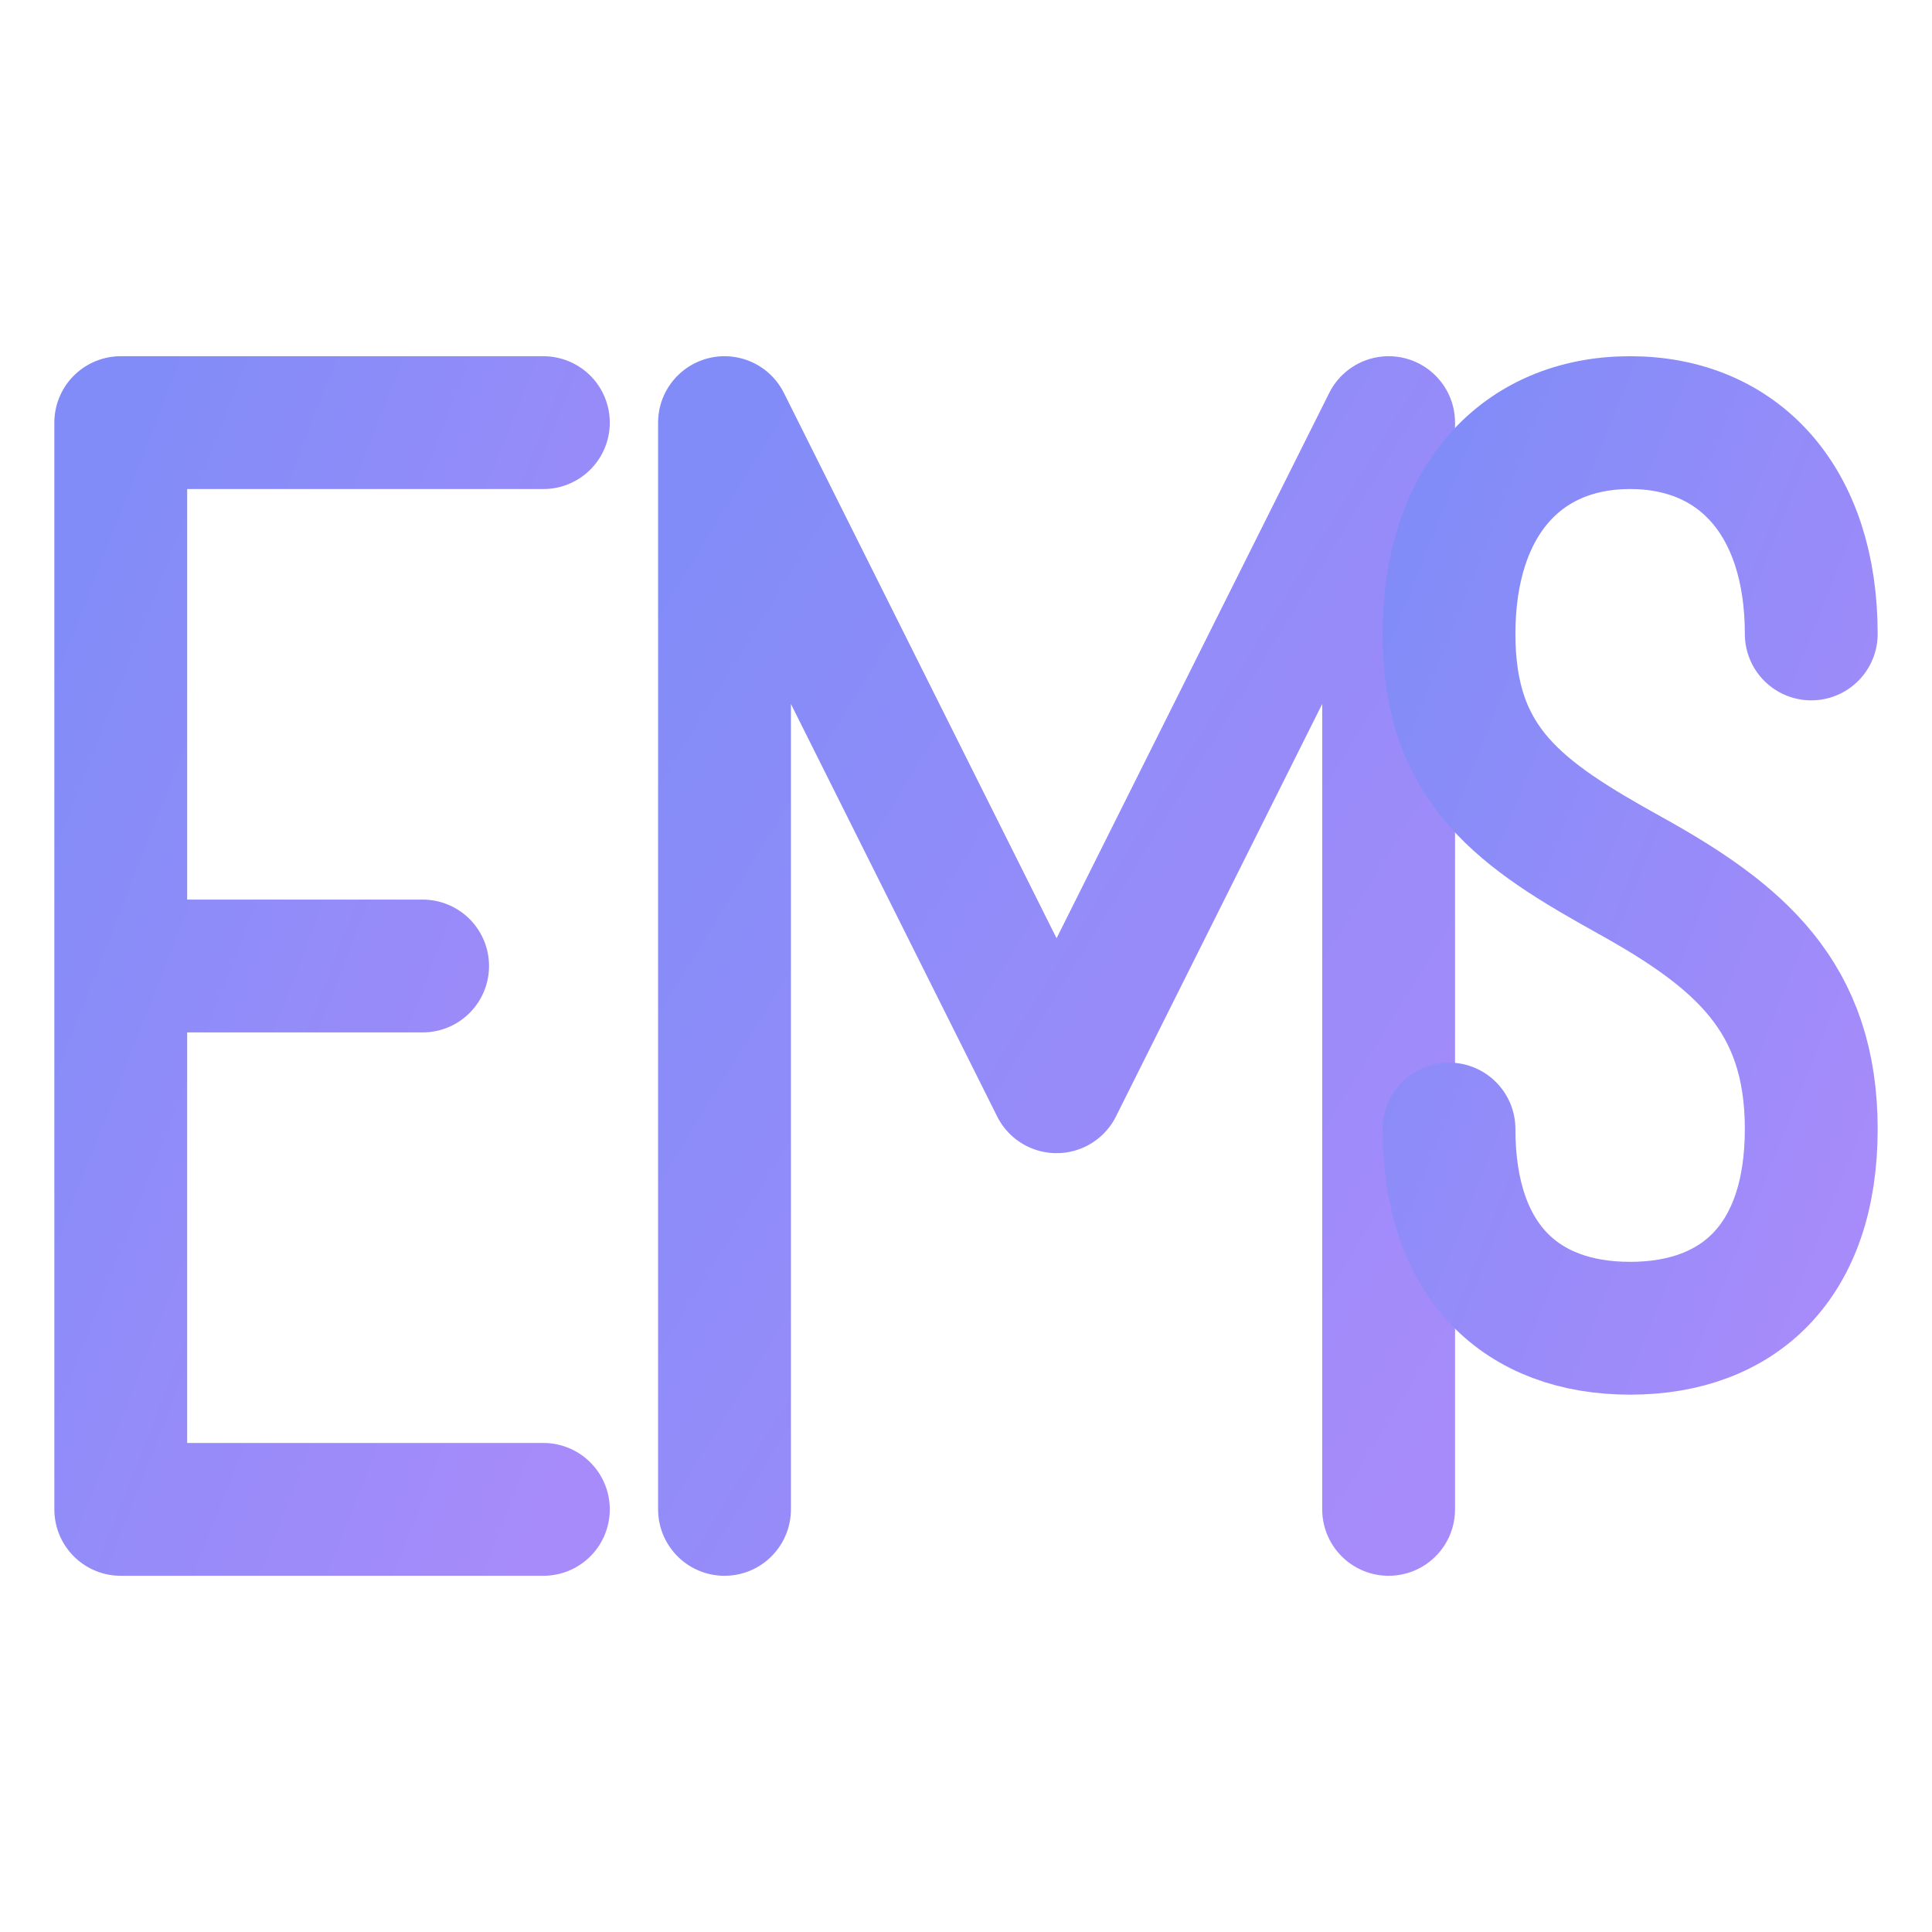
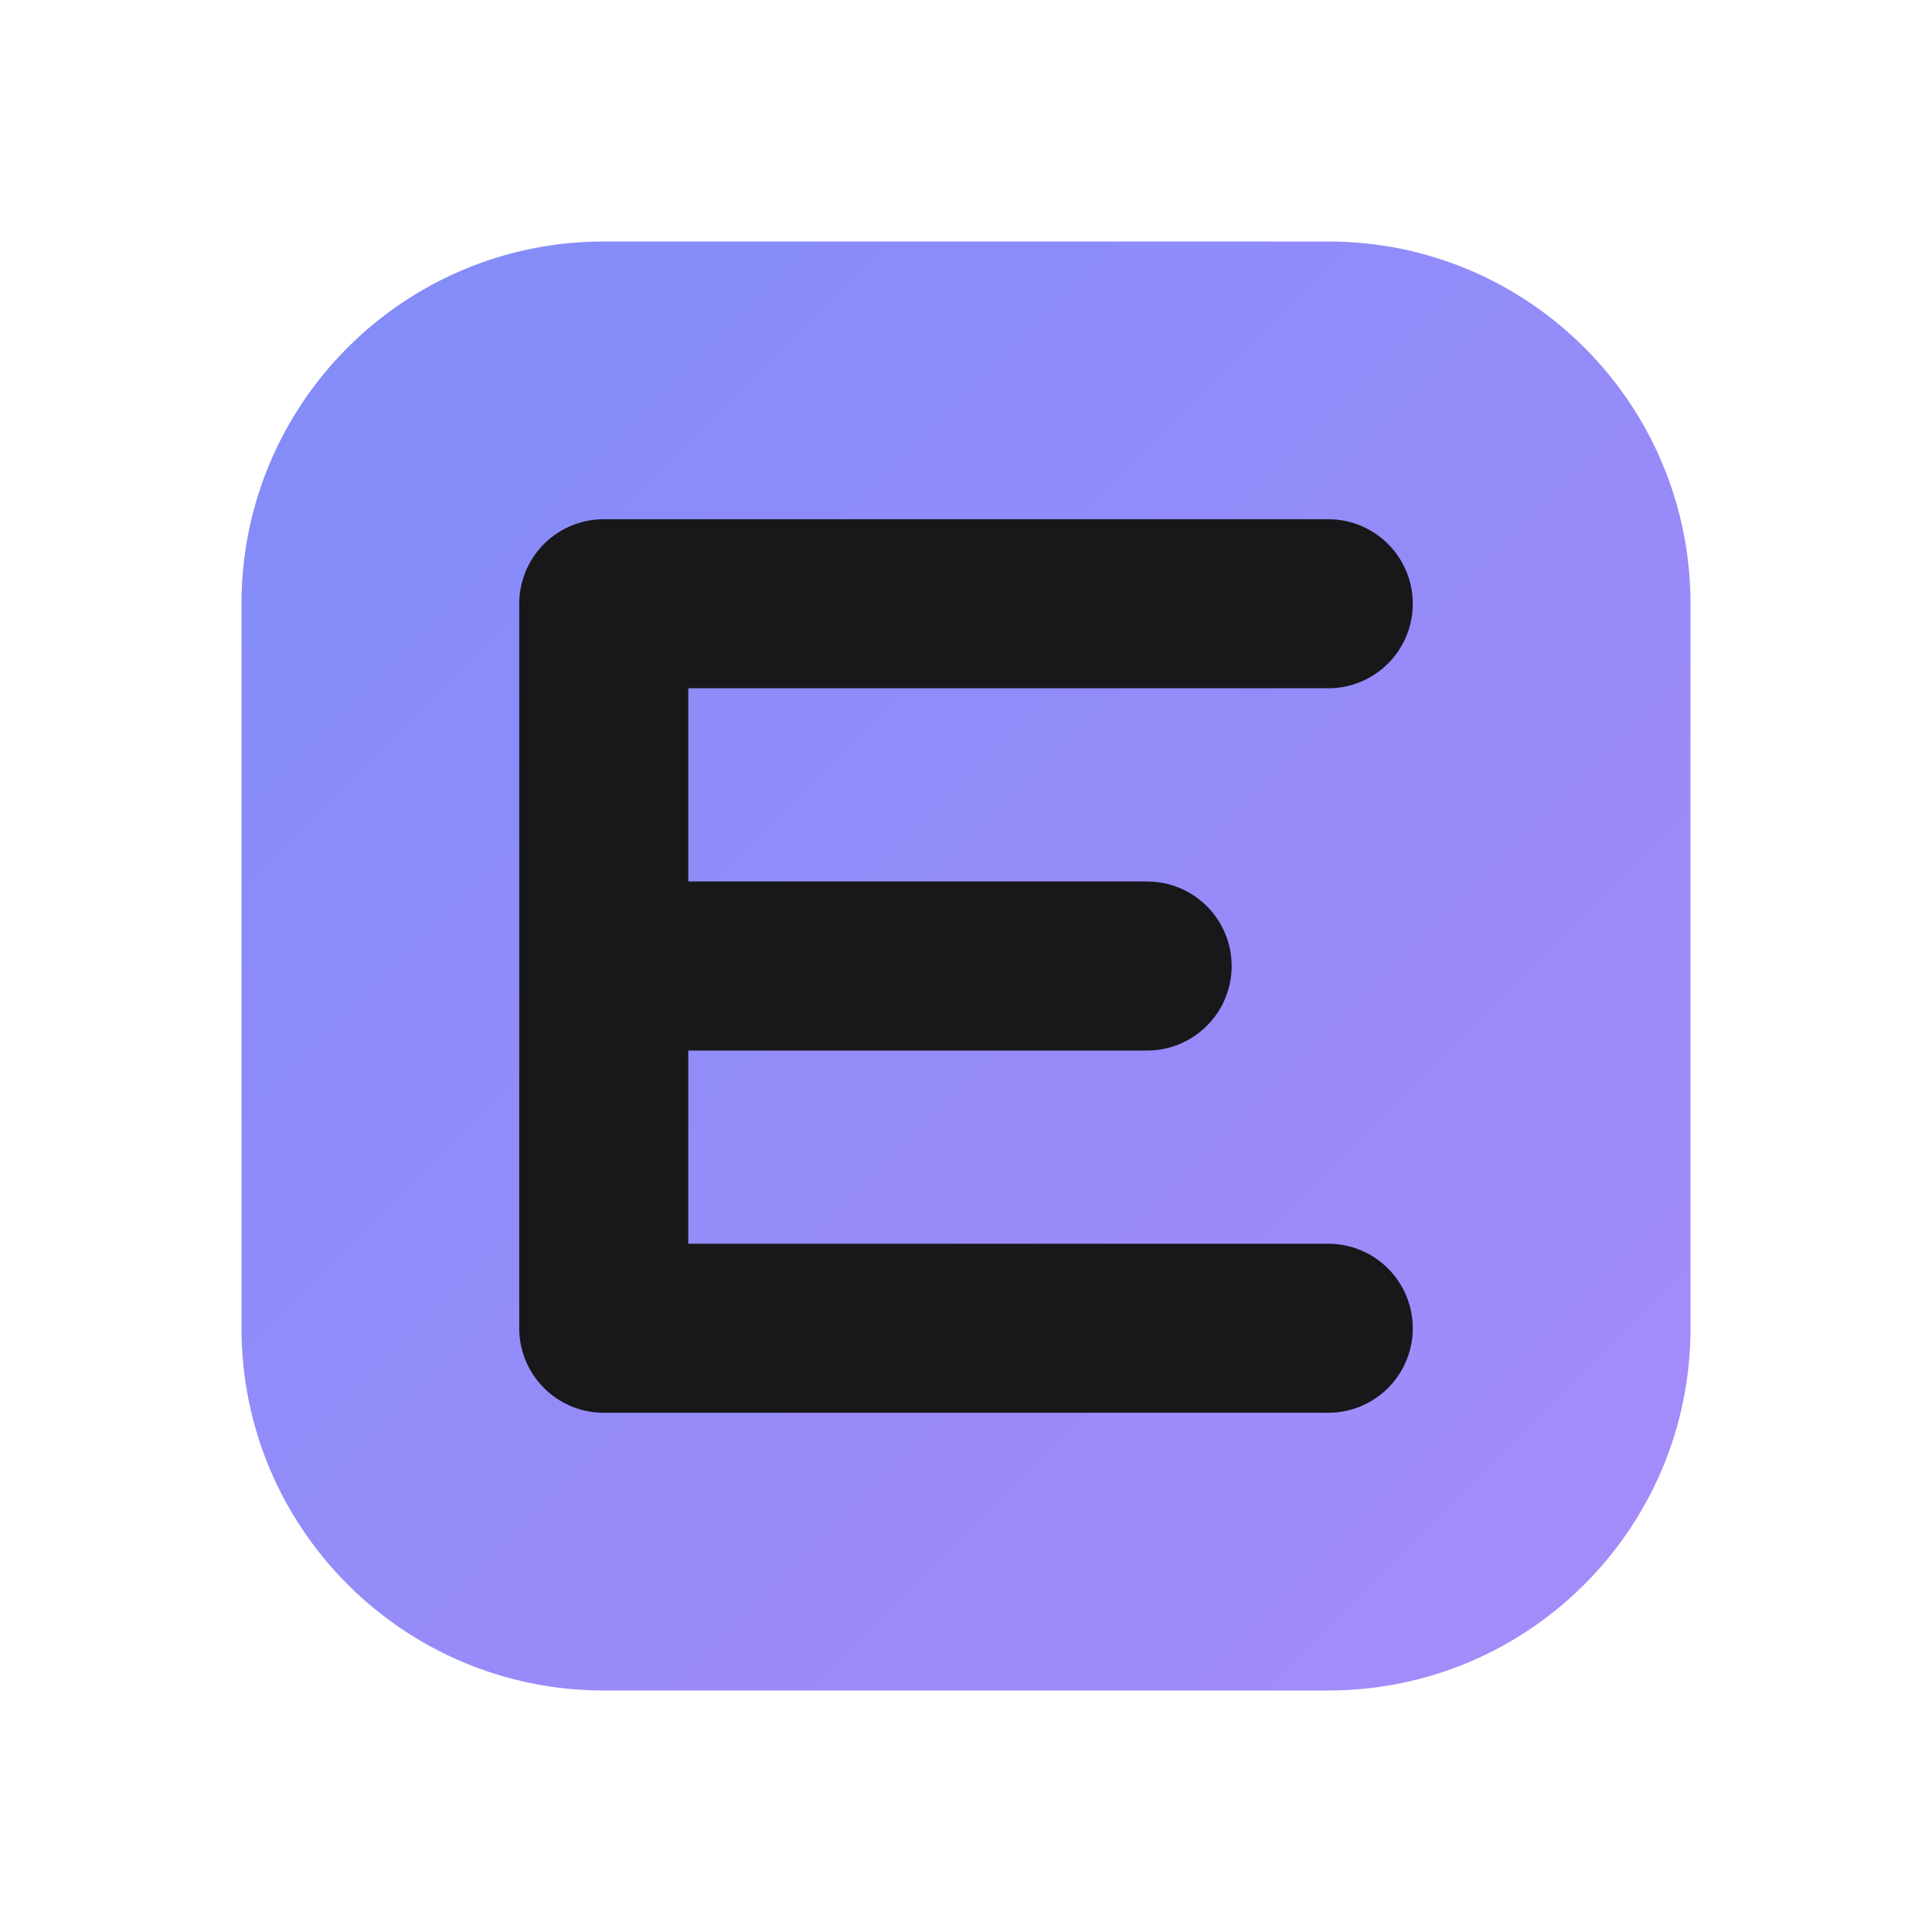
<svg xmlns="http://www.w3.org/2000/svg" width="32" height="32" viewBox="0 0 32 32">
  <defs>
    <linearGradient id="g" x1="0" y1="0" x2="1" y2="1">
      <stop offset="0%" stop-color="#818cf8" />
      <stop offset="100%" stop-color="#a78bfa" />
    </linearGradient>
  </defs>
-   <path d="M2 7h7M2 16h5M2 25h7M2 7v18" fill="none" stroke="url(#g)" stroke-width="2.2" stroke-linecap="round" stroke-linejoin="round" />
-   <path d="M12 25V7l5.5 11L23 7v18" fill="none" stroke="url(#g)" stroke-width="2.2" stroke-linecap="round" stroke-linejoin="round" />
-   <path d="M30 10.5c0-2.2-1.2-3.5-3-3.5s-3 1.3-3 3.5c0 2.2 1.2 3 3 4s3 2 3 4.2c0 2.2-1.2 3.3-3 3.3s-3-1.1-3-3.3" fill="none" stroke="url(#g)" stroke-width="2.2" stroke-linecap="round" stroke-linejoin="round" />
+   <rect x="4" y="4" width="24" height="24" rx="6" fill="url(#g)" />
+   <path d="M10 10h12M10 16h9M10 22h12M10 10v12" stroke="#18181b" stroke-width="2.8" stroke-linecap="round" stroke-linejoin="round" fill="none" />
</svg>
